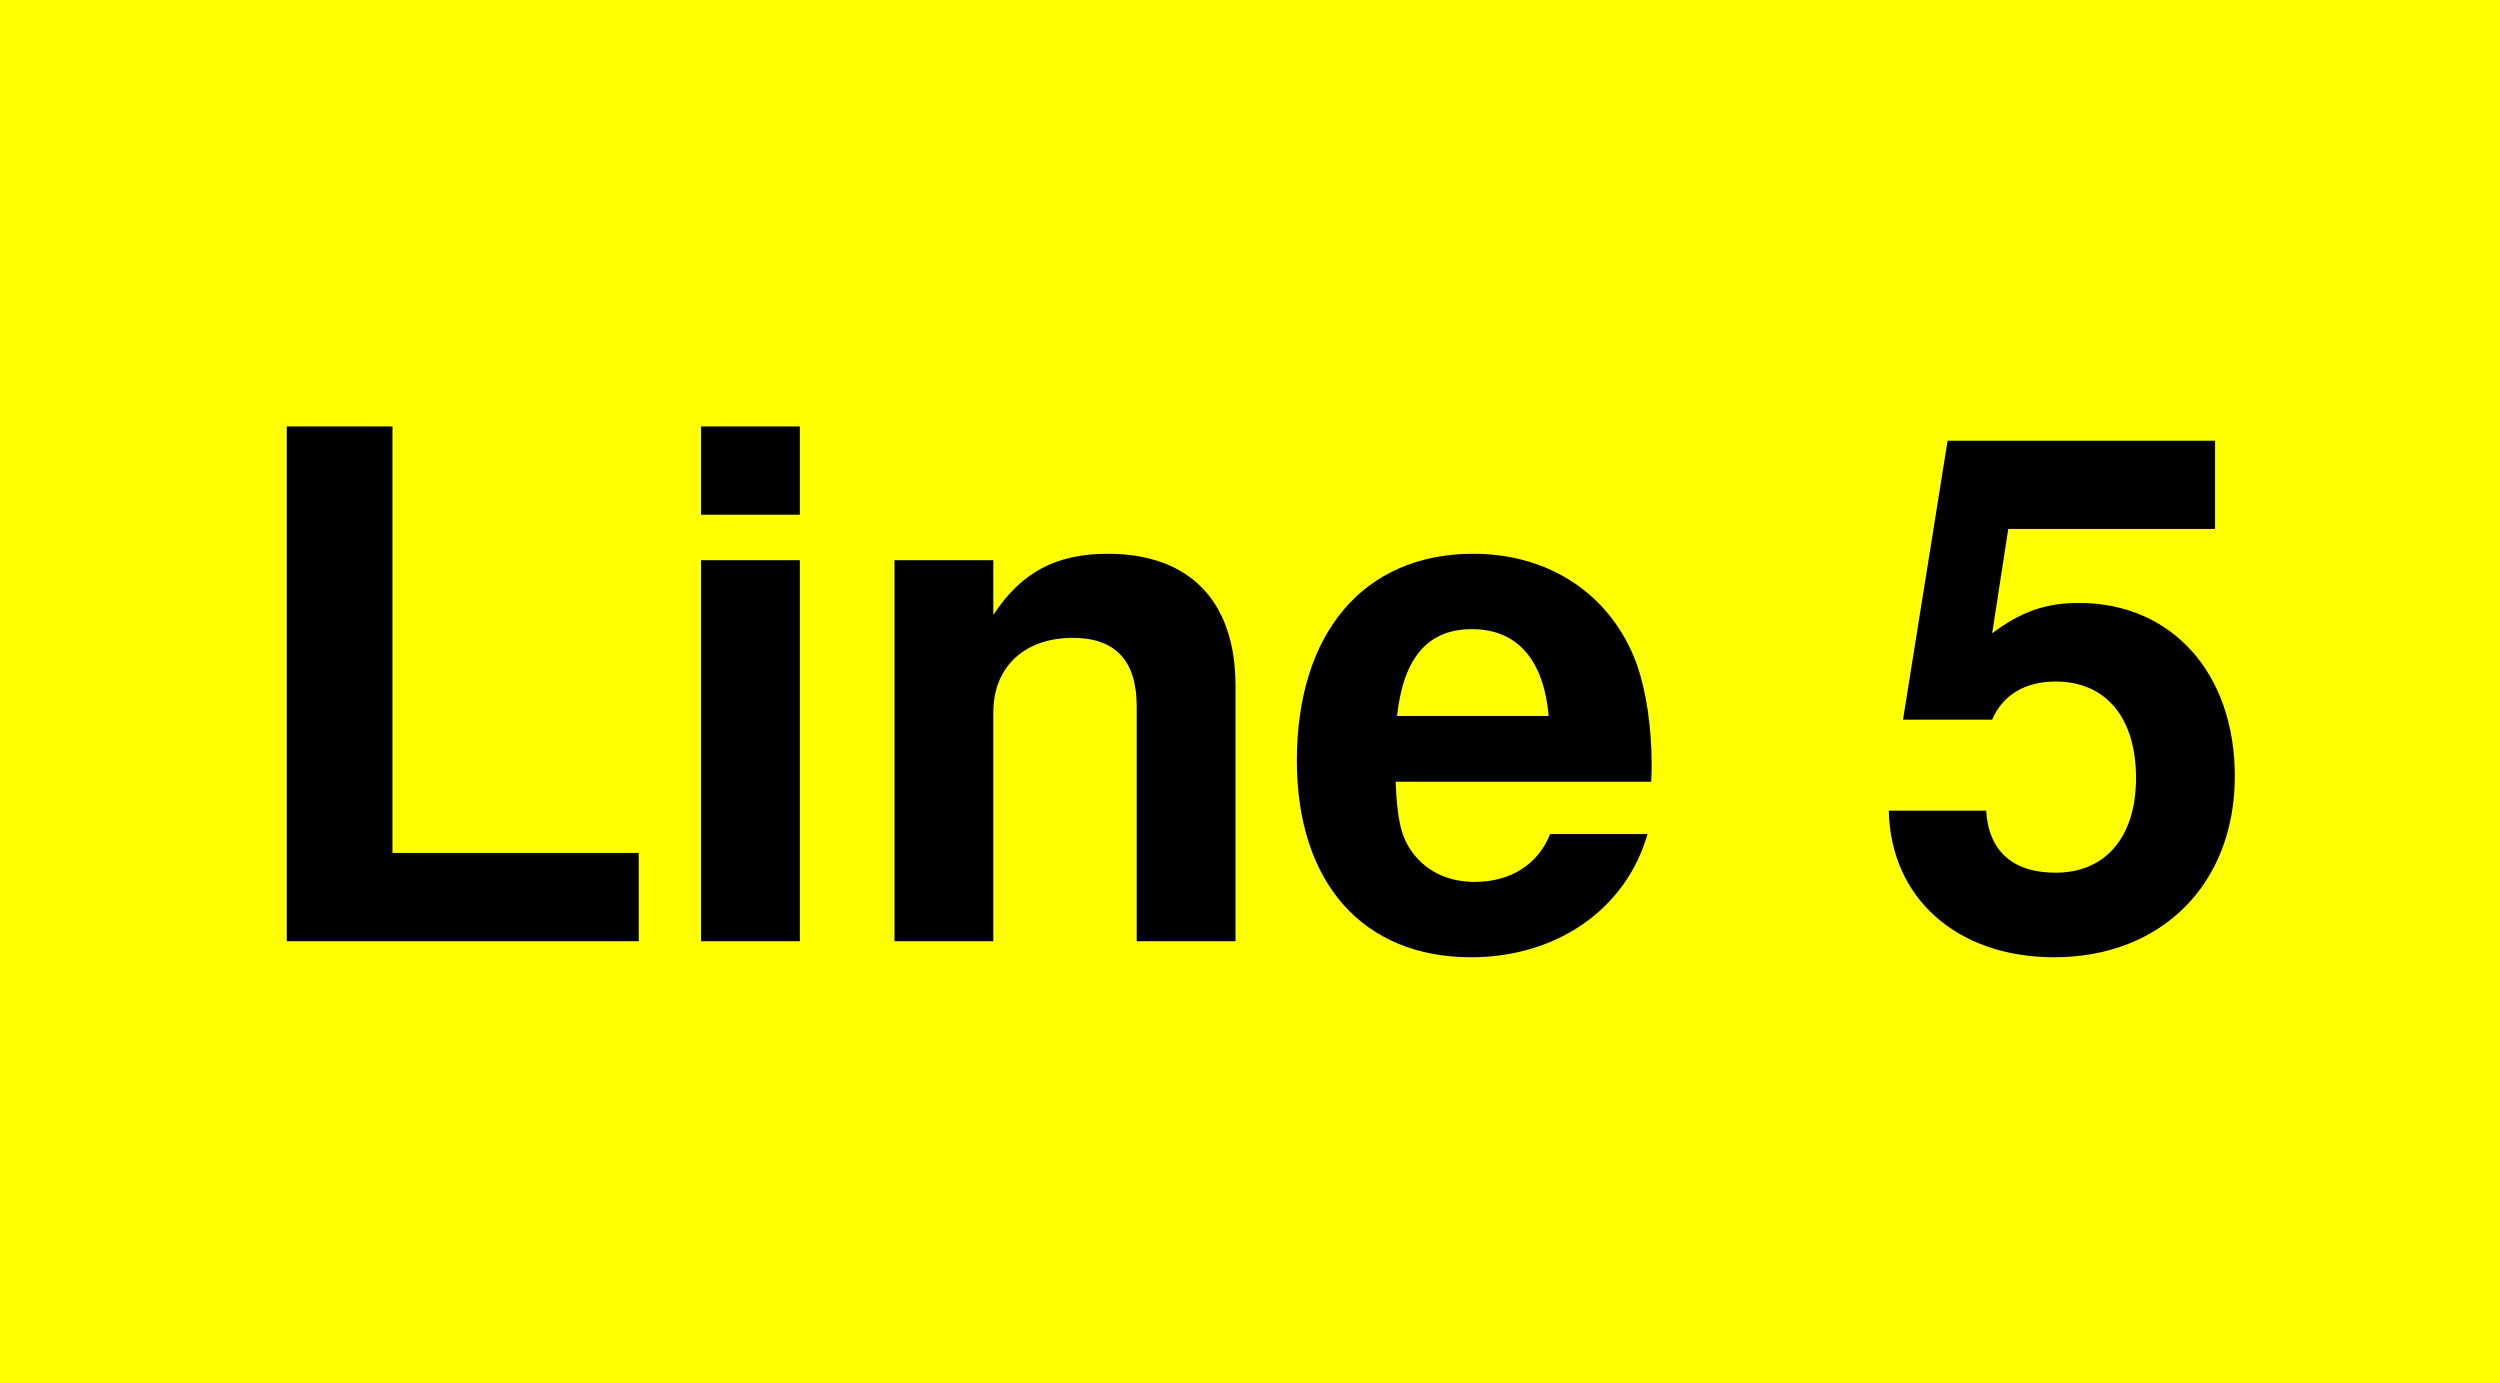
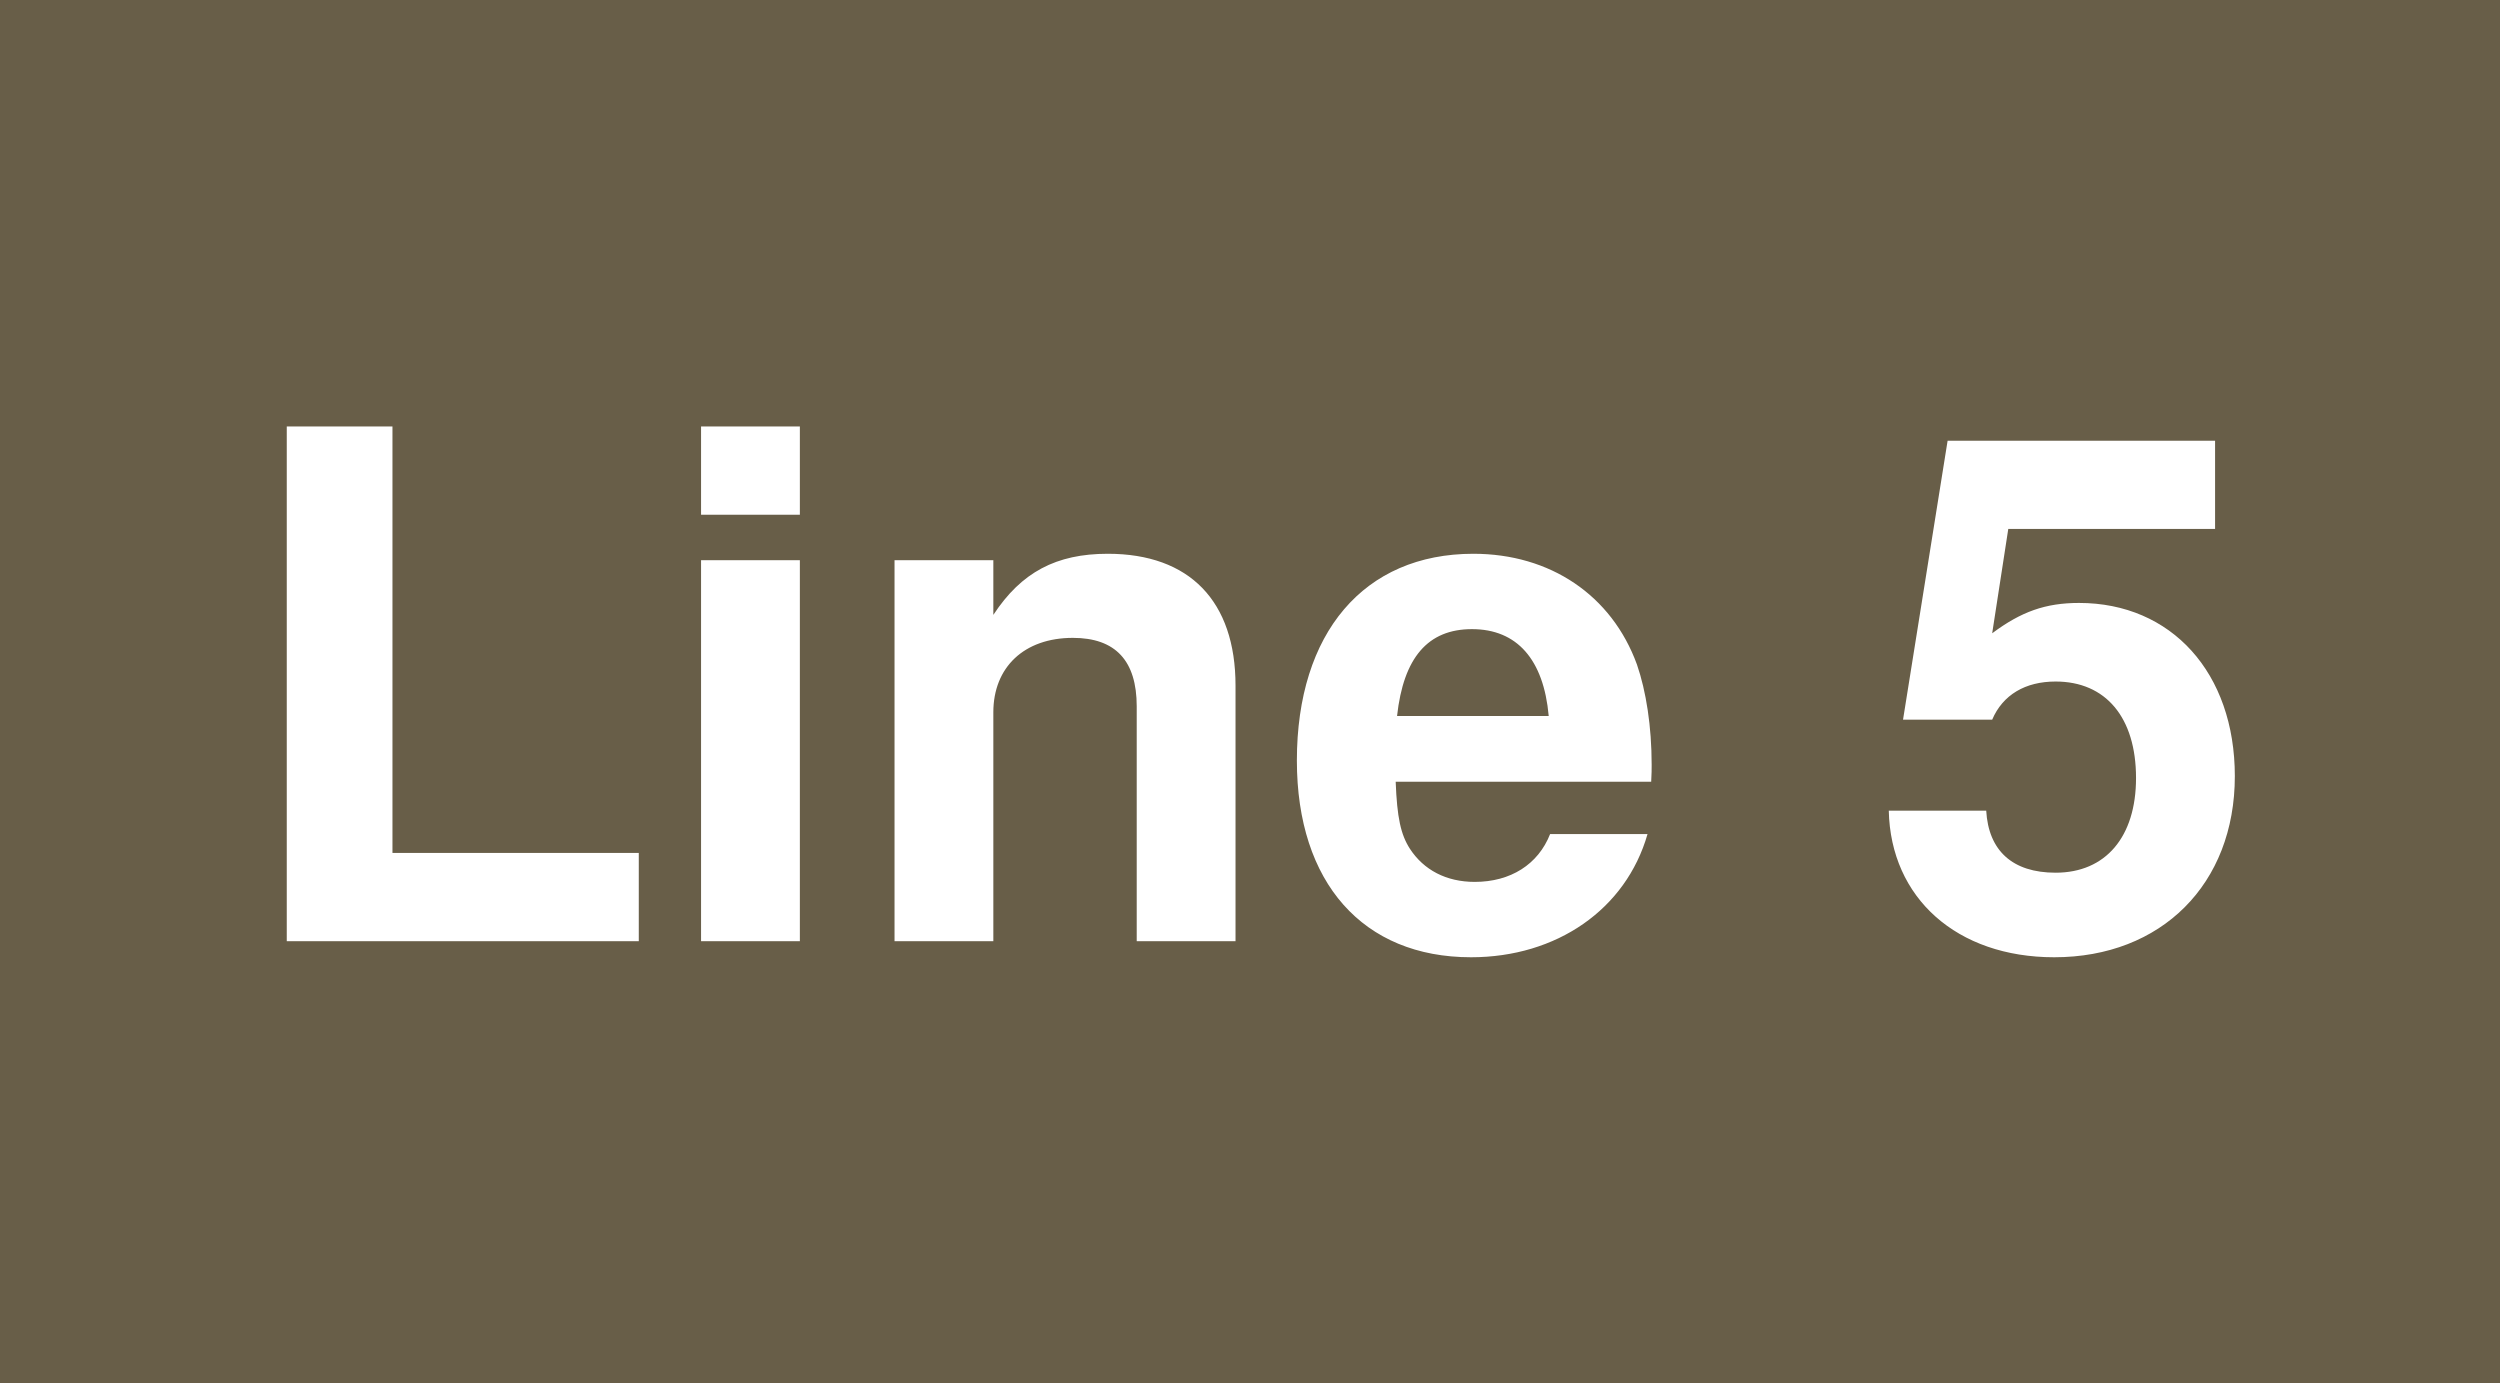
<svg xmlns="http://www.w3.org/2000/svg" width="85" height="47">
  <g>
-     <rect fill="#feff00" id="canvas_background" height="49" width="87" y="-1" x="-1" />
+     <rect fill="#685e48" id="canvas_background" height="49" width="87" y="-1" x="-1" />
    <g display="none" overflow="visible" y="0" x="0" height="100%" width="100%" id="canvasGrid">
      <rect fill="url(#gridpattern)" stroke-width="0" y="0" x="0" height="100%" width="100%" />
    </g>
  </g>
  <g>
-     <text style="cursor: move;" font-weight="bold" xml:space="preserve" text-anchor="start" font-family="Helvetica, Arial, sans-serif" font-size="24" id="svg_2" y="32" x="7.828" stroke-width="0" stroke="#000" fill="#000000">Line 5</text>
+     <text style="cursor: move;" font-weight="bold" xml:space="preserve" text-anchor="start" font-family="Helvetica, Arial, sans-serif" font-size="24" id="svg_2" y="32" x="7.828" stroke-width="0" stroke="#fff" fill="#ffffff">Line 5</text>
  </g>
</svg>
